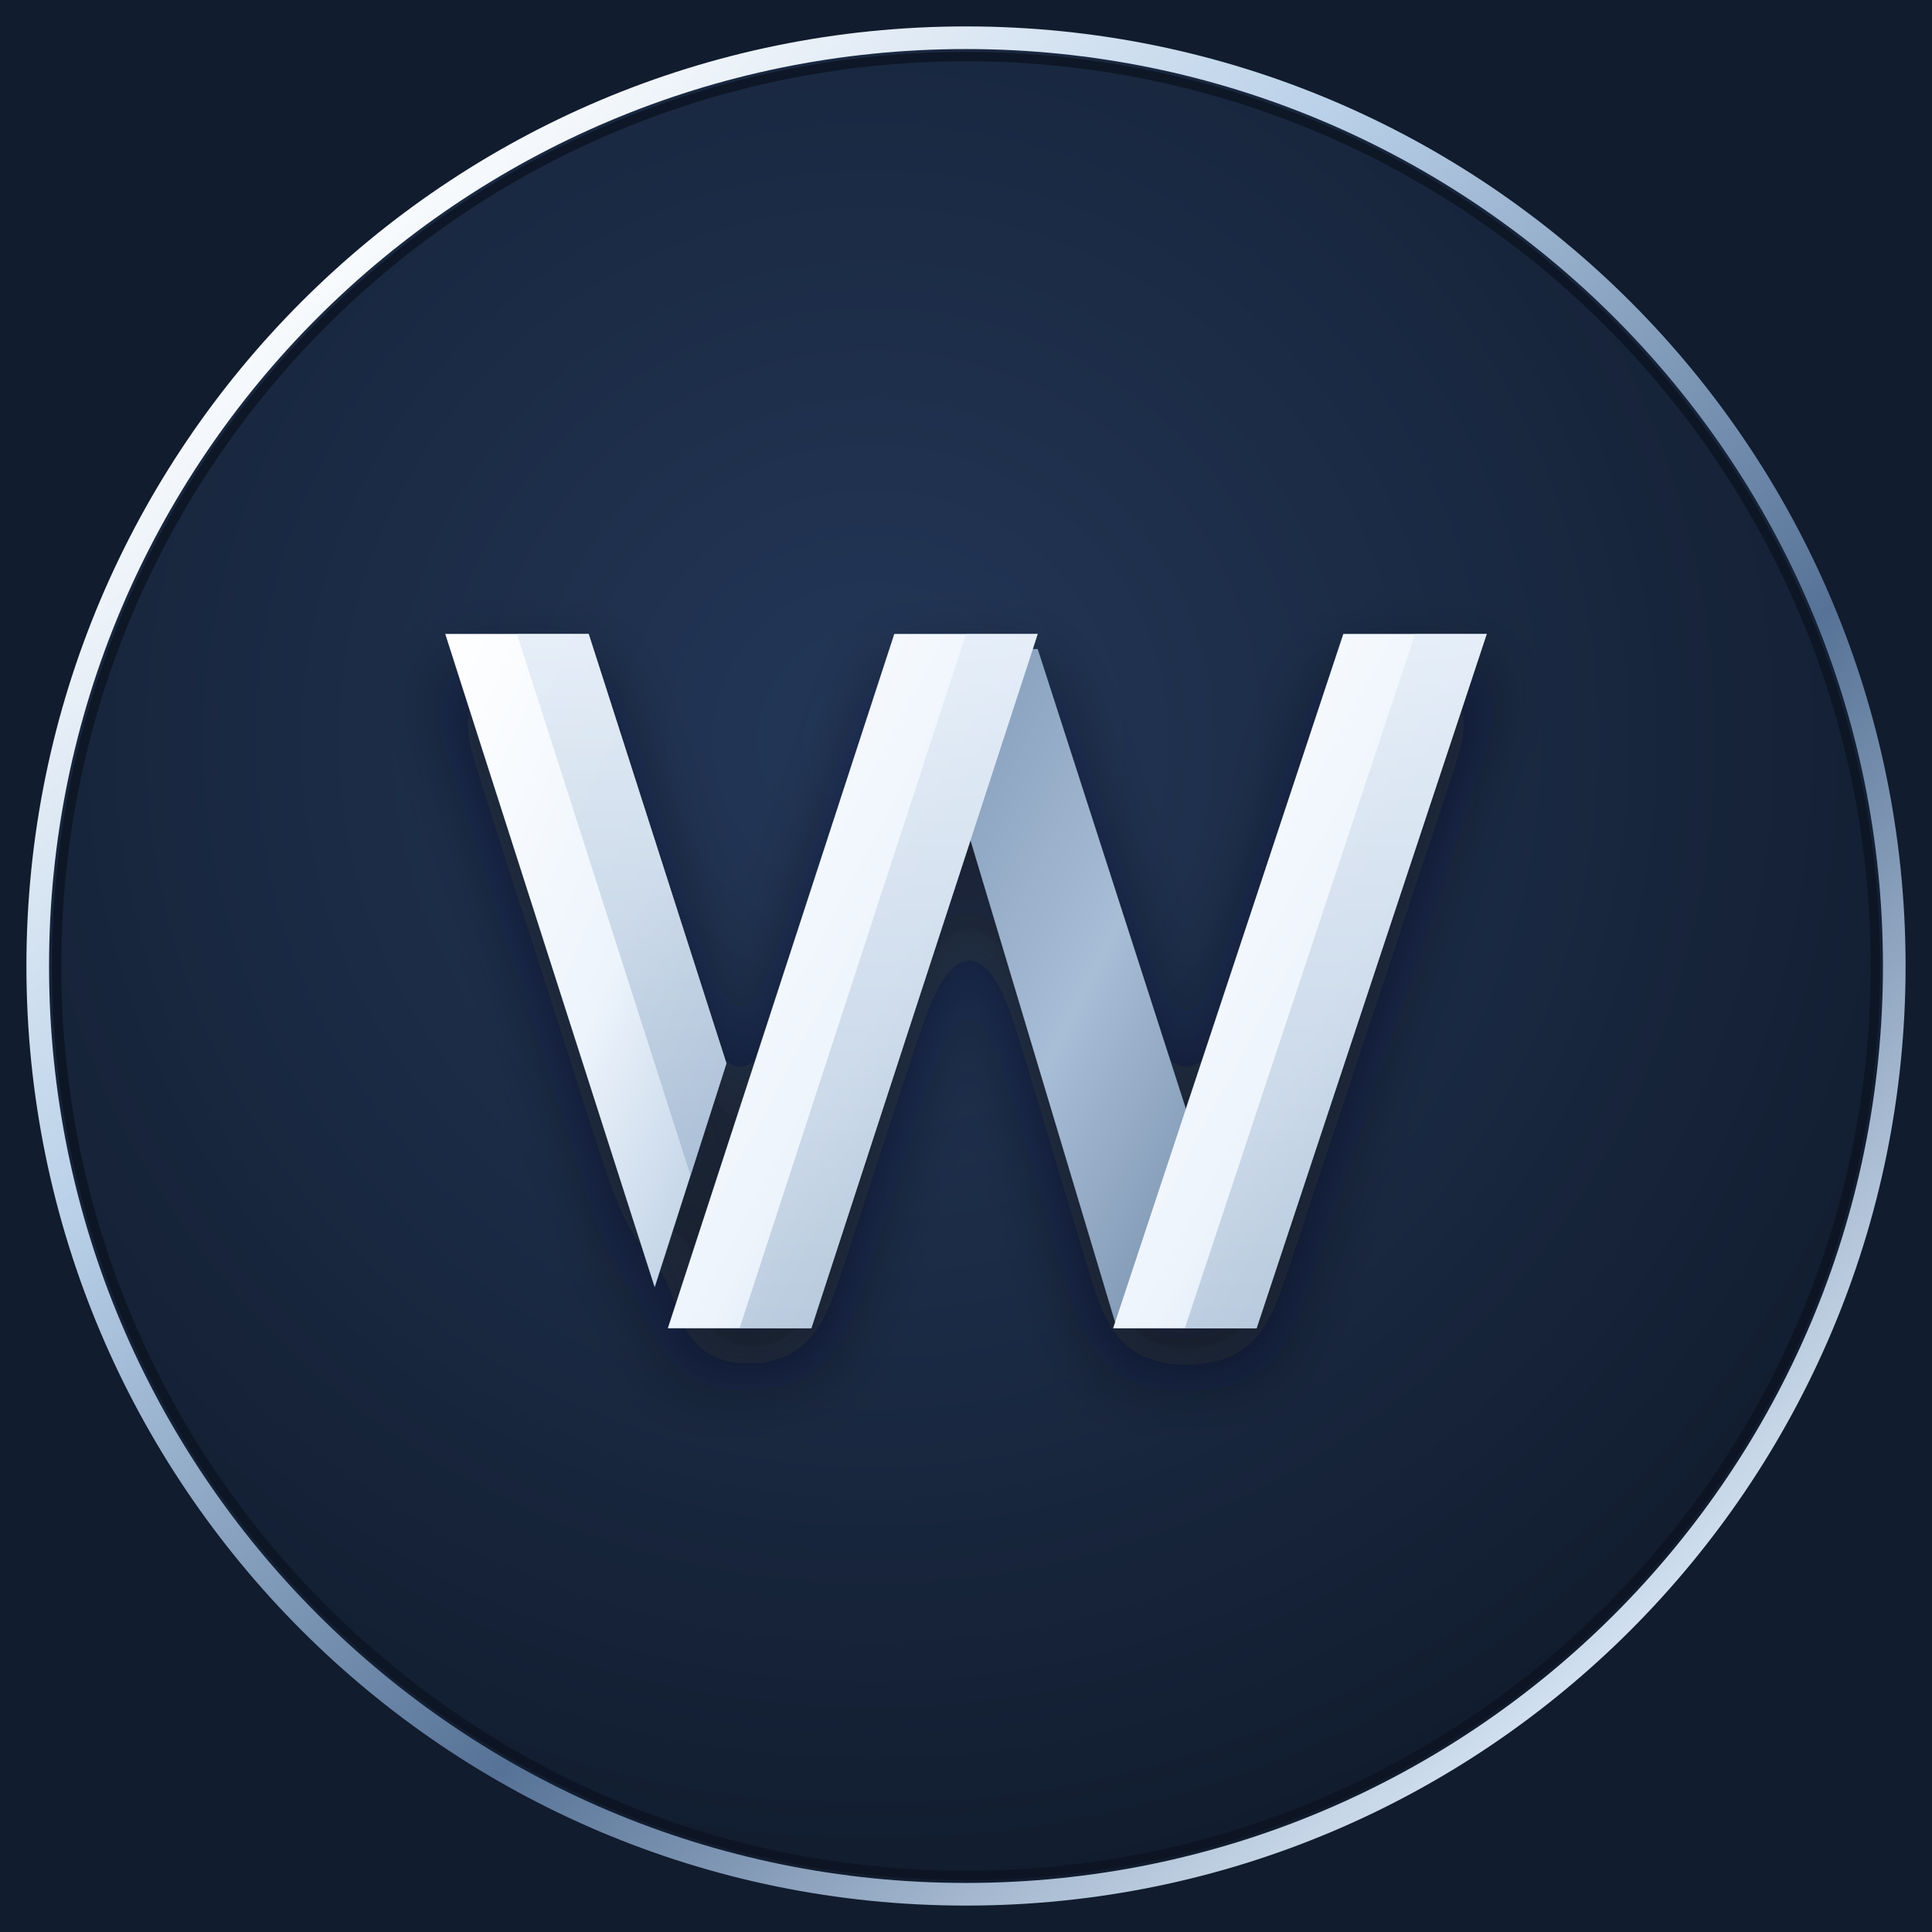
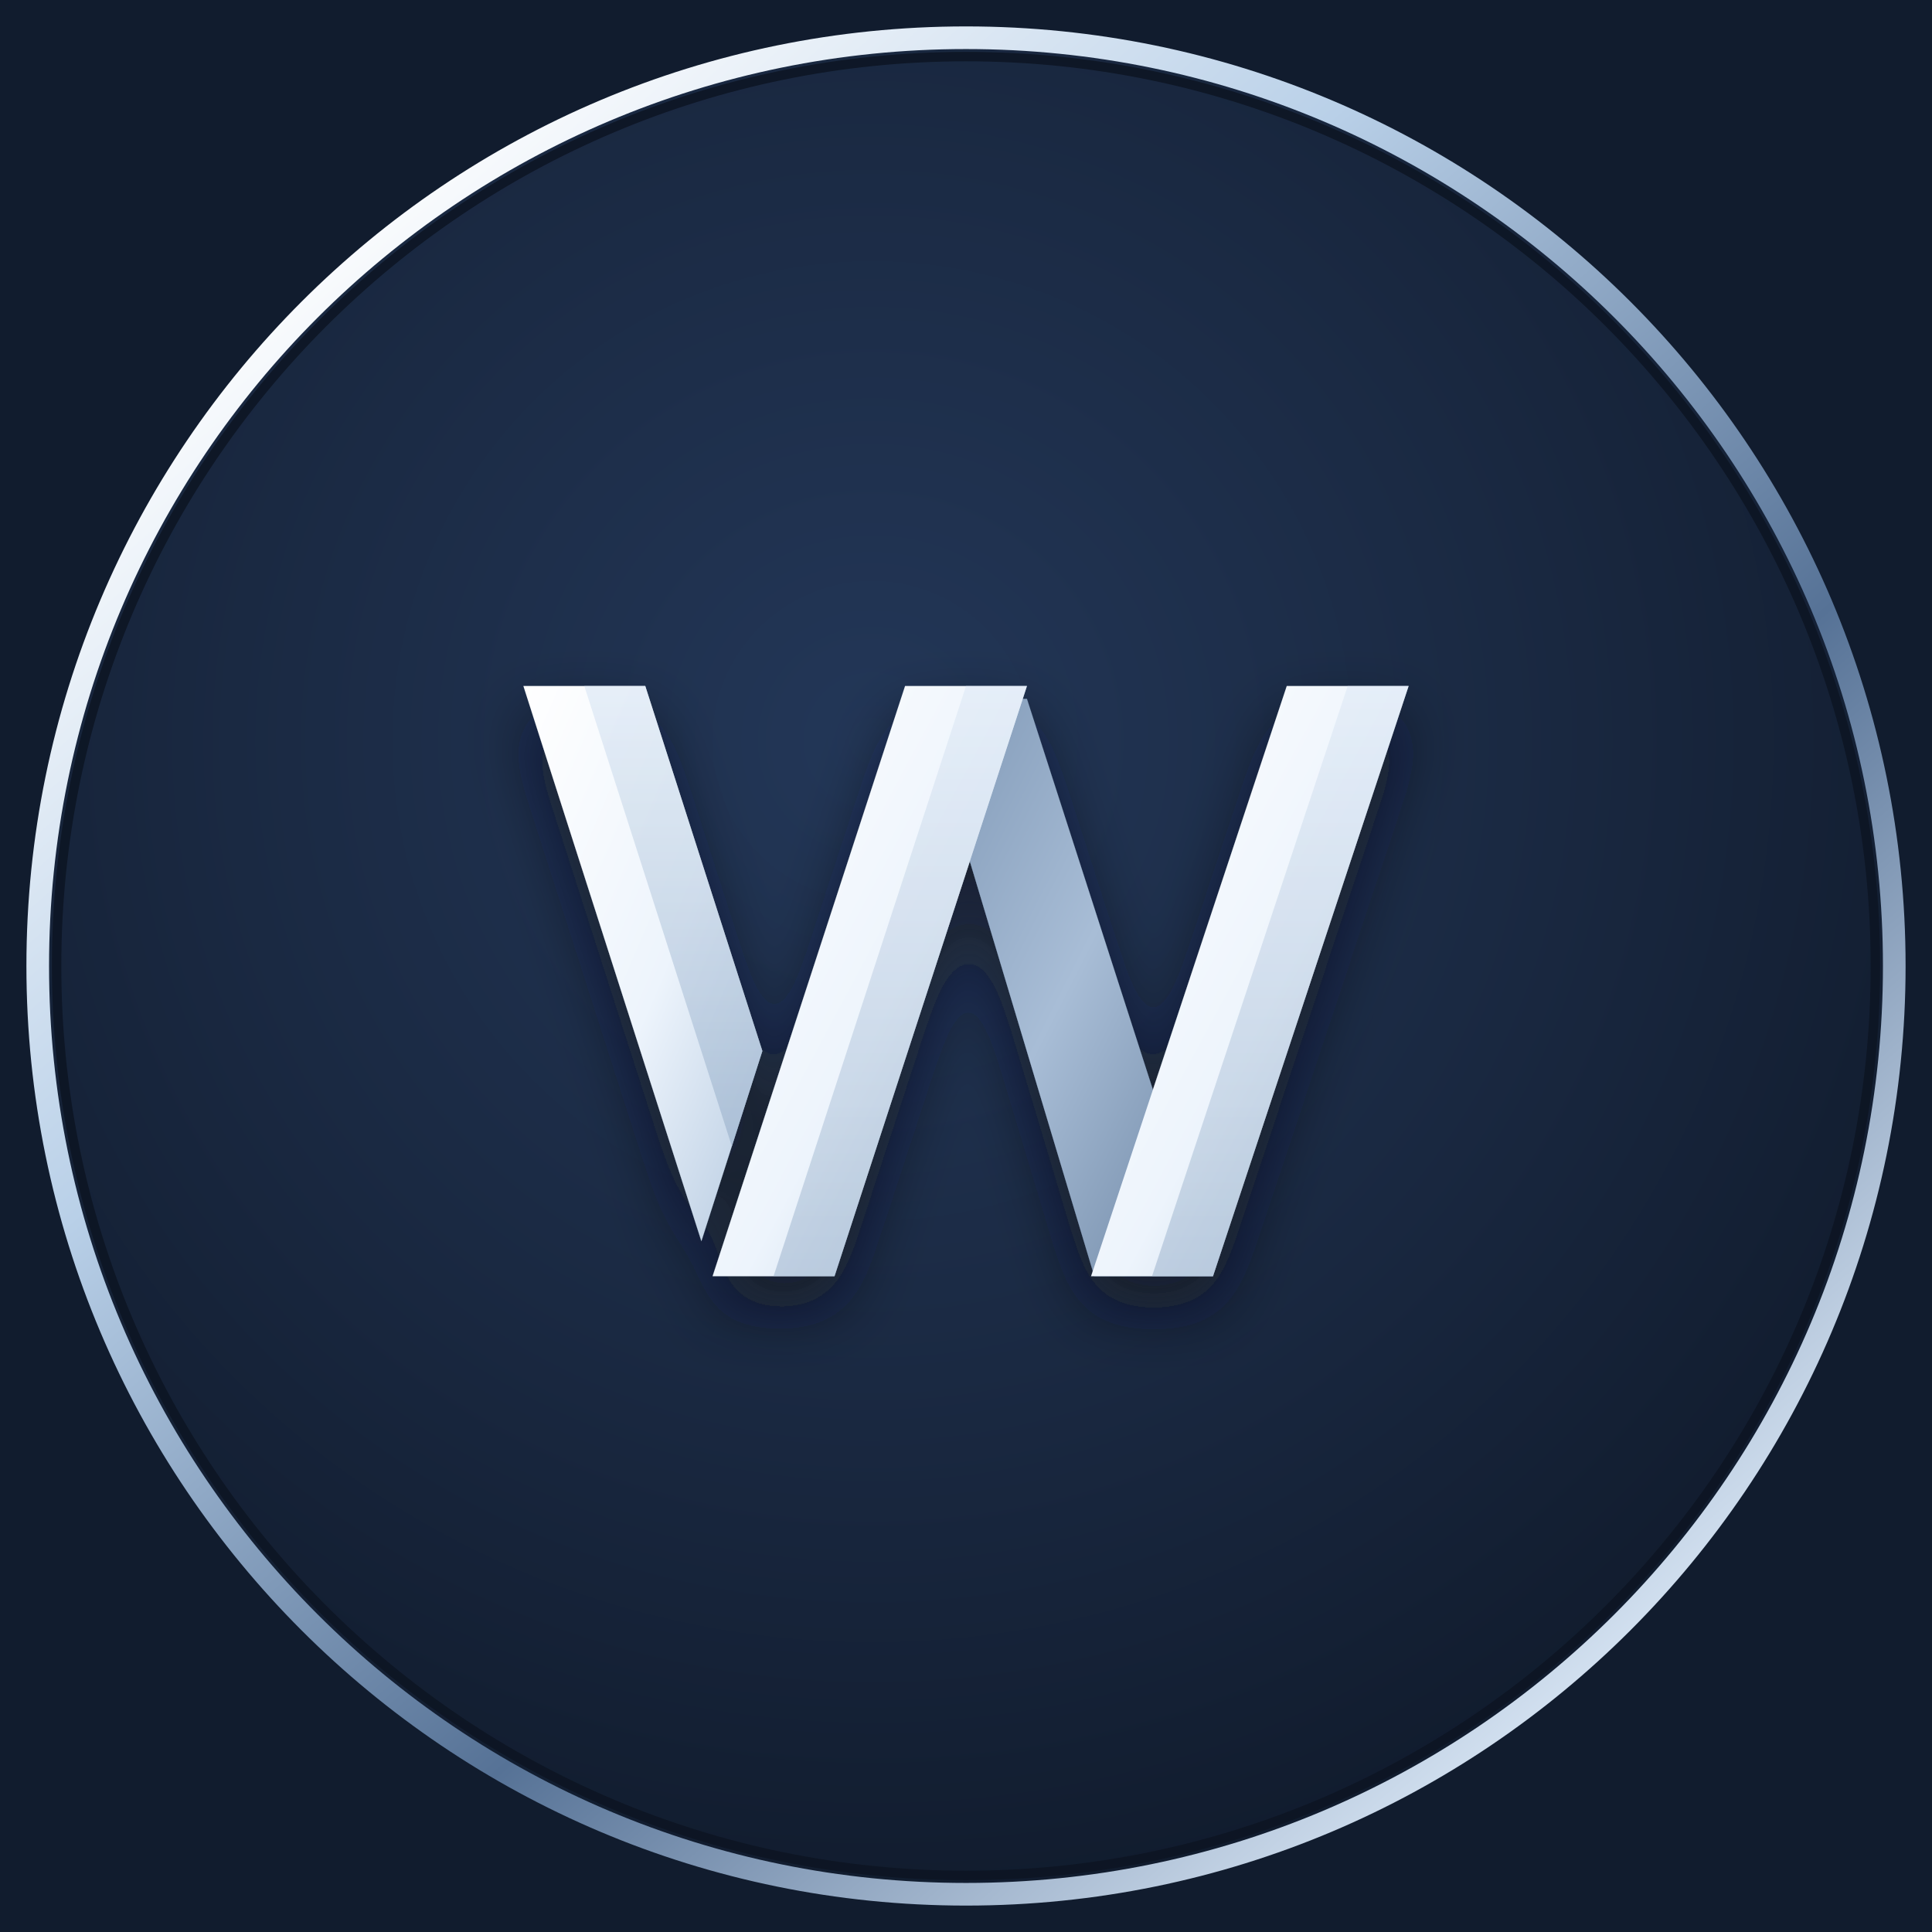
<svg xmlns="http://www.w3.org/2000/svg" viewBox="0 0 512 512" width="512" height="512">
  <rect width="512" height="512" fill="#111C2E" />
  <defs>
    <radialGradient id="bgGrad" cx="45%" cy="38%" r="62%">
      <stop offset="0%" stop-color="#233758" />
      <stop offset="55%" stop-color="#1A2942" />
      <stop offset="100%" stop-color="#111C2E" />
    </radialGradient>
    <linearGradient id="rimGrad" x1="15%" y1="10%" x2="85%" y2="90%">
      <stop offset="0%" stop-color="#FFFFFF" />
      <stop offset="30%" stop-color="#B9D0E8" />
      <stop offset="65%" stop-color="#567296" />
      <stop offset="100%" stop-color="#DCE9F7" />
    </linearGradient>
    <linearGradient id="ribbonLight" x1="0%" y1="0%" x2="100%" y2="100%">
      <stop offset="0%" stop-color="#FFFFFF" />
      <stop offset="55%" stop-color="#EDF4FC" />
      <stop offset="100%" stop-color="#B6CAE0" />
    </linearGradient>
    <linearGradient id="ribbonFacet" x1="0%" y1="0%" x2="0%" y2="100%">
      <stop offset="0%" stop-color="#DCE8F5" />
      <stop offset="100%" stop-color="#9BB2CC" />
    </linearGradient>
    <linearGradient id="ribbonBack" x1="0%" y1="0%" x2="100%" y2="100%">
      <stop offset="0%" stop-color="#7E97B5" />
      <stop offset="50%" stop-color="#A8BDD6" />
      <stop offset="100%" stop-color="#6D86A4" />
    </linearGradient>
    <filter id="wShadow" x="-15%" y="-15%" width="130%" height="135%">
      <feDropShadow dx="0" dy="10" stdDeviation="10" flood-color="#09101C" flood-opacity="0.6" />
    </filter>
  </defs>
  <circle cx="256" cy="256" r="246" fill="url(#bgGrad)" stroke="url(#rimGrad)" stroke-width="6" />
  <circle cx="256" cy="256" r="241" fill="none" stroke="#0C1422" stroke-width="2.5" opacity="0.85" />
-   <g filter="url(#wShadow)">
+   <g filter="url(#wShadow)" transform="translate(256 260) scale(0.85) translate(-256 -260)">
    <polygon points="242,172 275,172 333,352 296,352" fill="url(#ribbonBack)" />
    <polygon points="118,168 156,168 192.5,281.8 173.5,341.1" fill="url(#ribbonLight)" />
    <polygon points="137,168 156,168 192.5,281.8 183,311.5" fill="url(#ribbonFacet)" opacity="0.65" />
    <polygon points="177,352 215,352 275,168 237,168" fill="url(#ribbonLight)" />
    <polygon points="196,352 215,352 275,168 256,168" fill="url(#ribbonFacet)" opacity="0.55" />
    <polygon points="295,352 333,352 394,168 356,168" fill="url(#ribbonLight)" />
    <polygon points="314,352 333,352 394,168 375,168" fill="url(#ribbonFacet)" opacity="0.55" />
  </g>
</svg>
